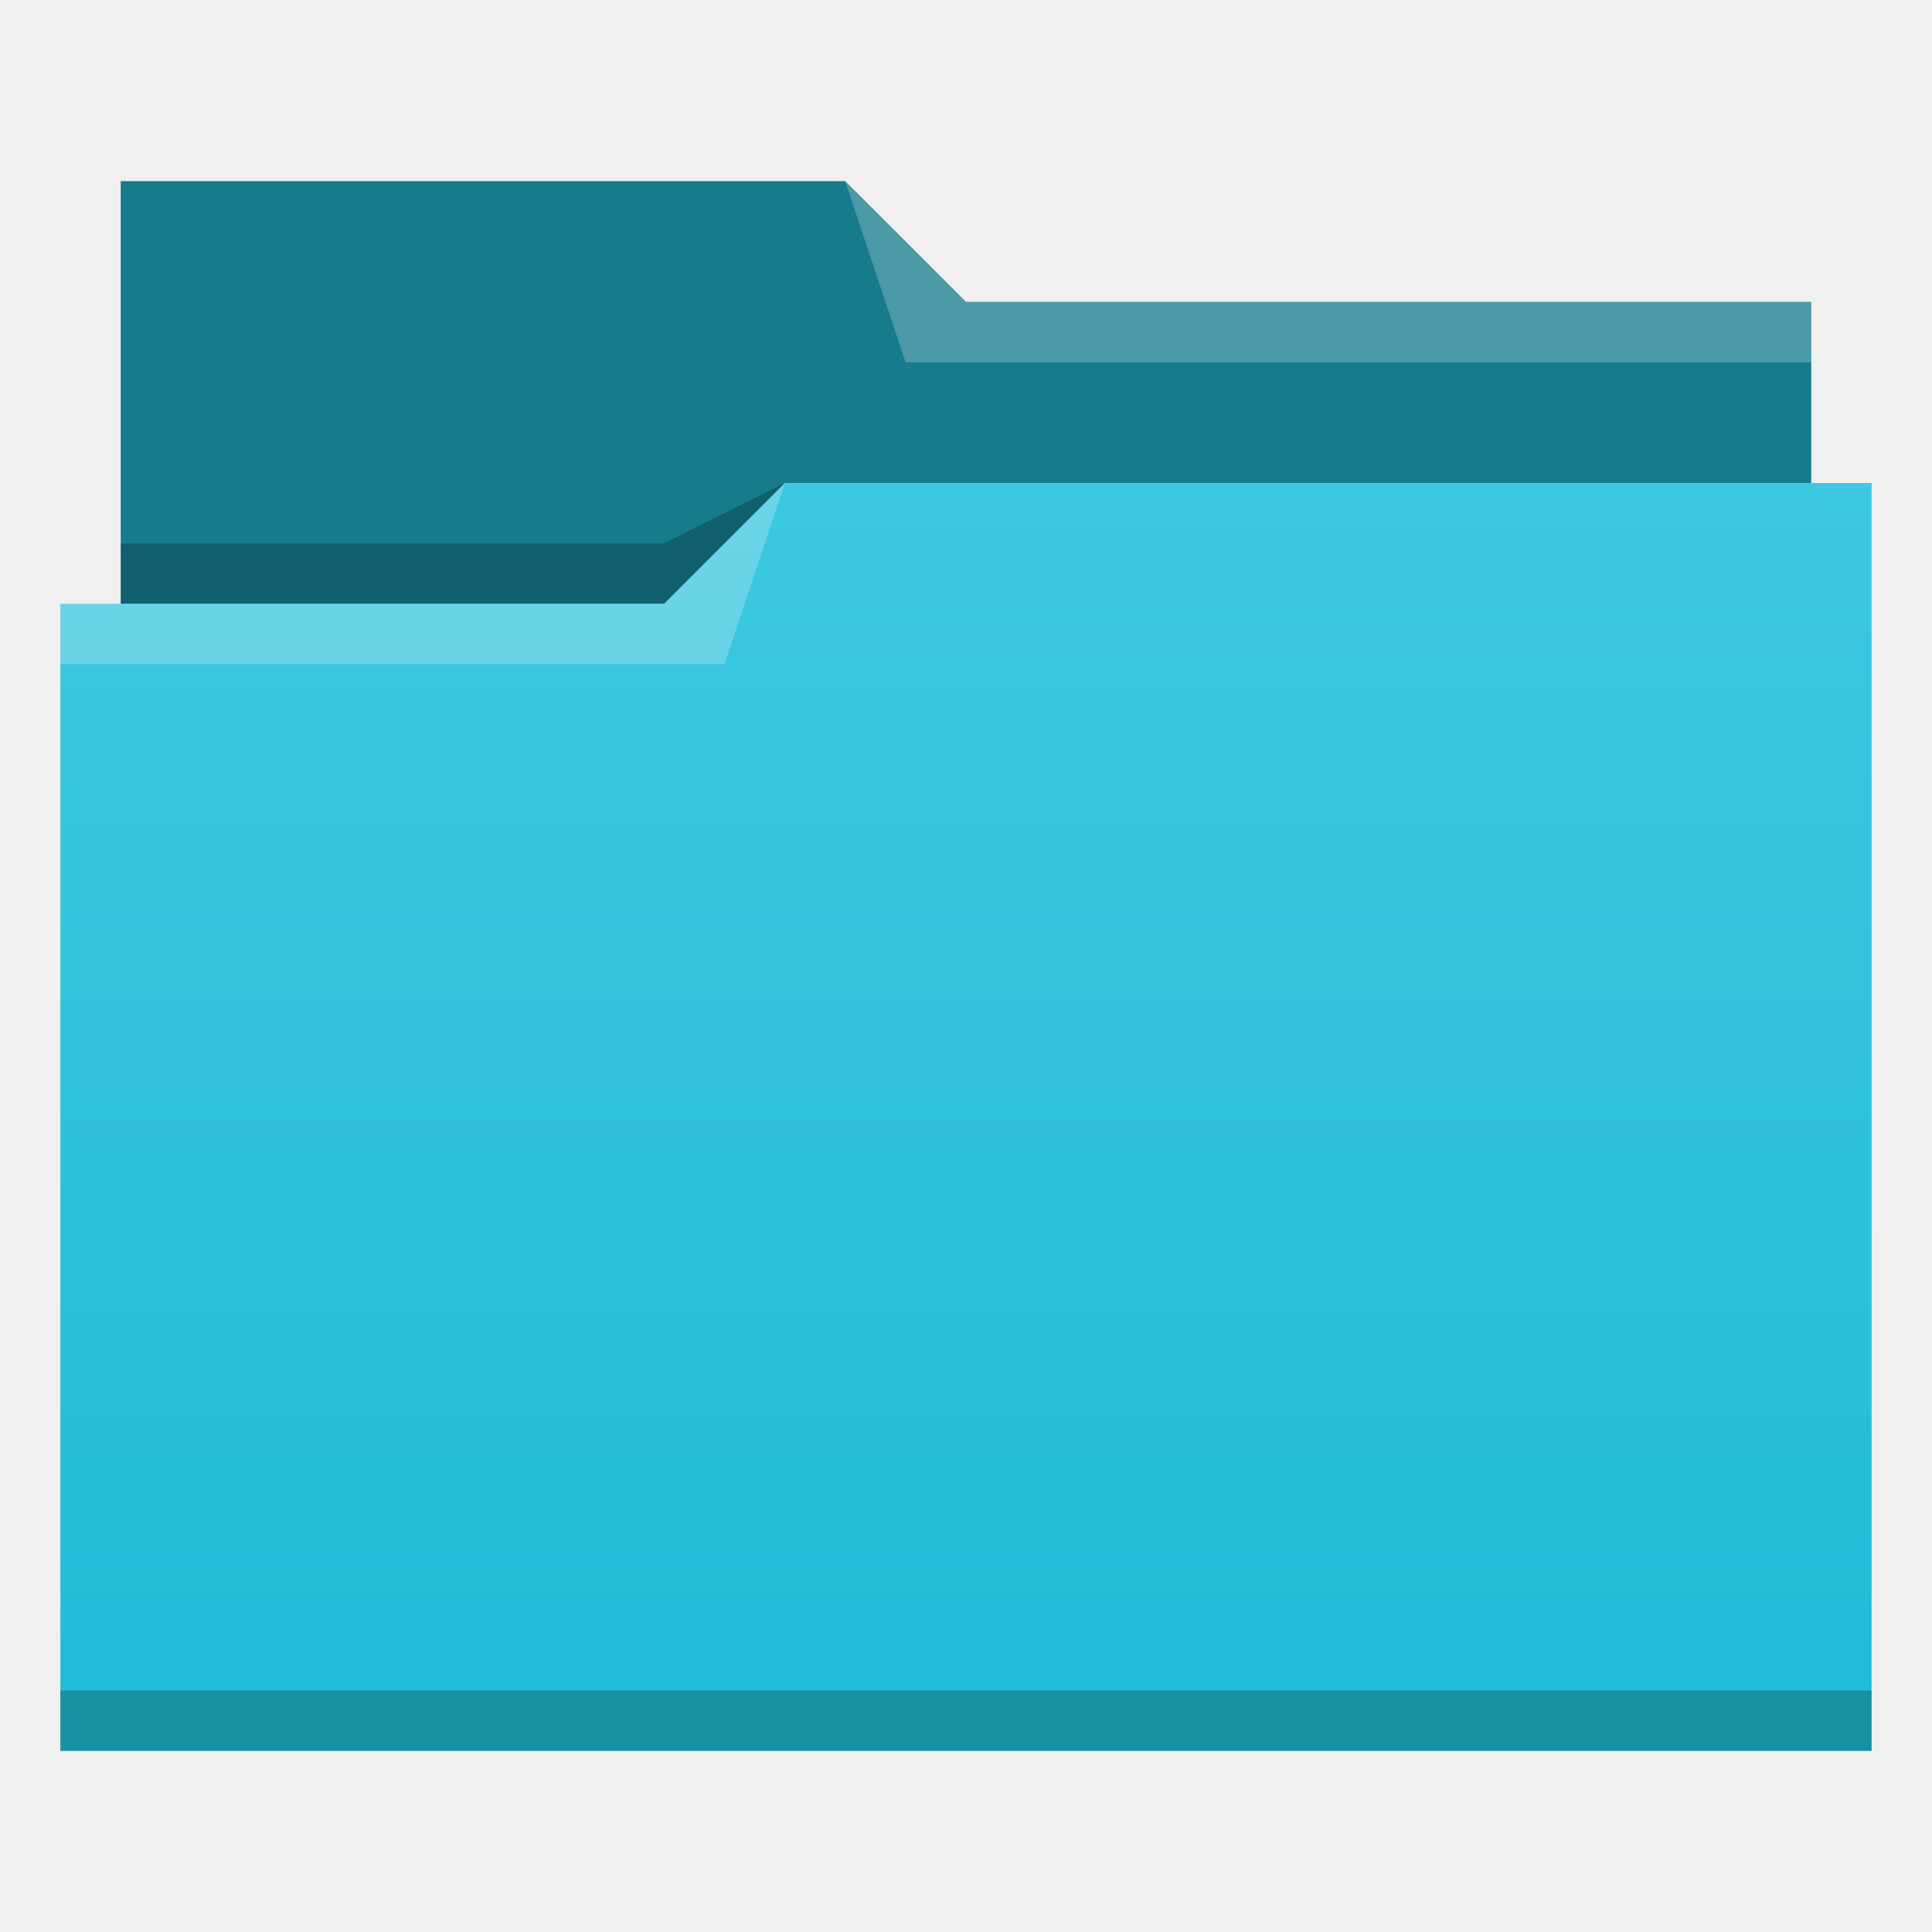
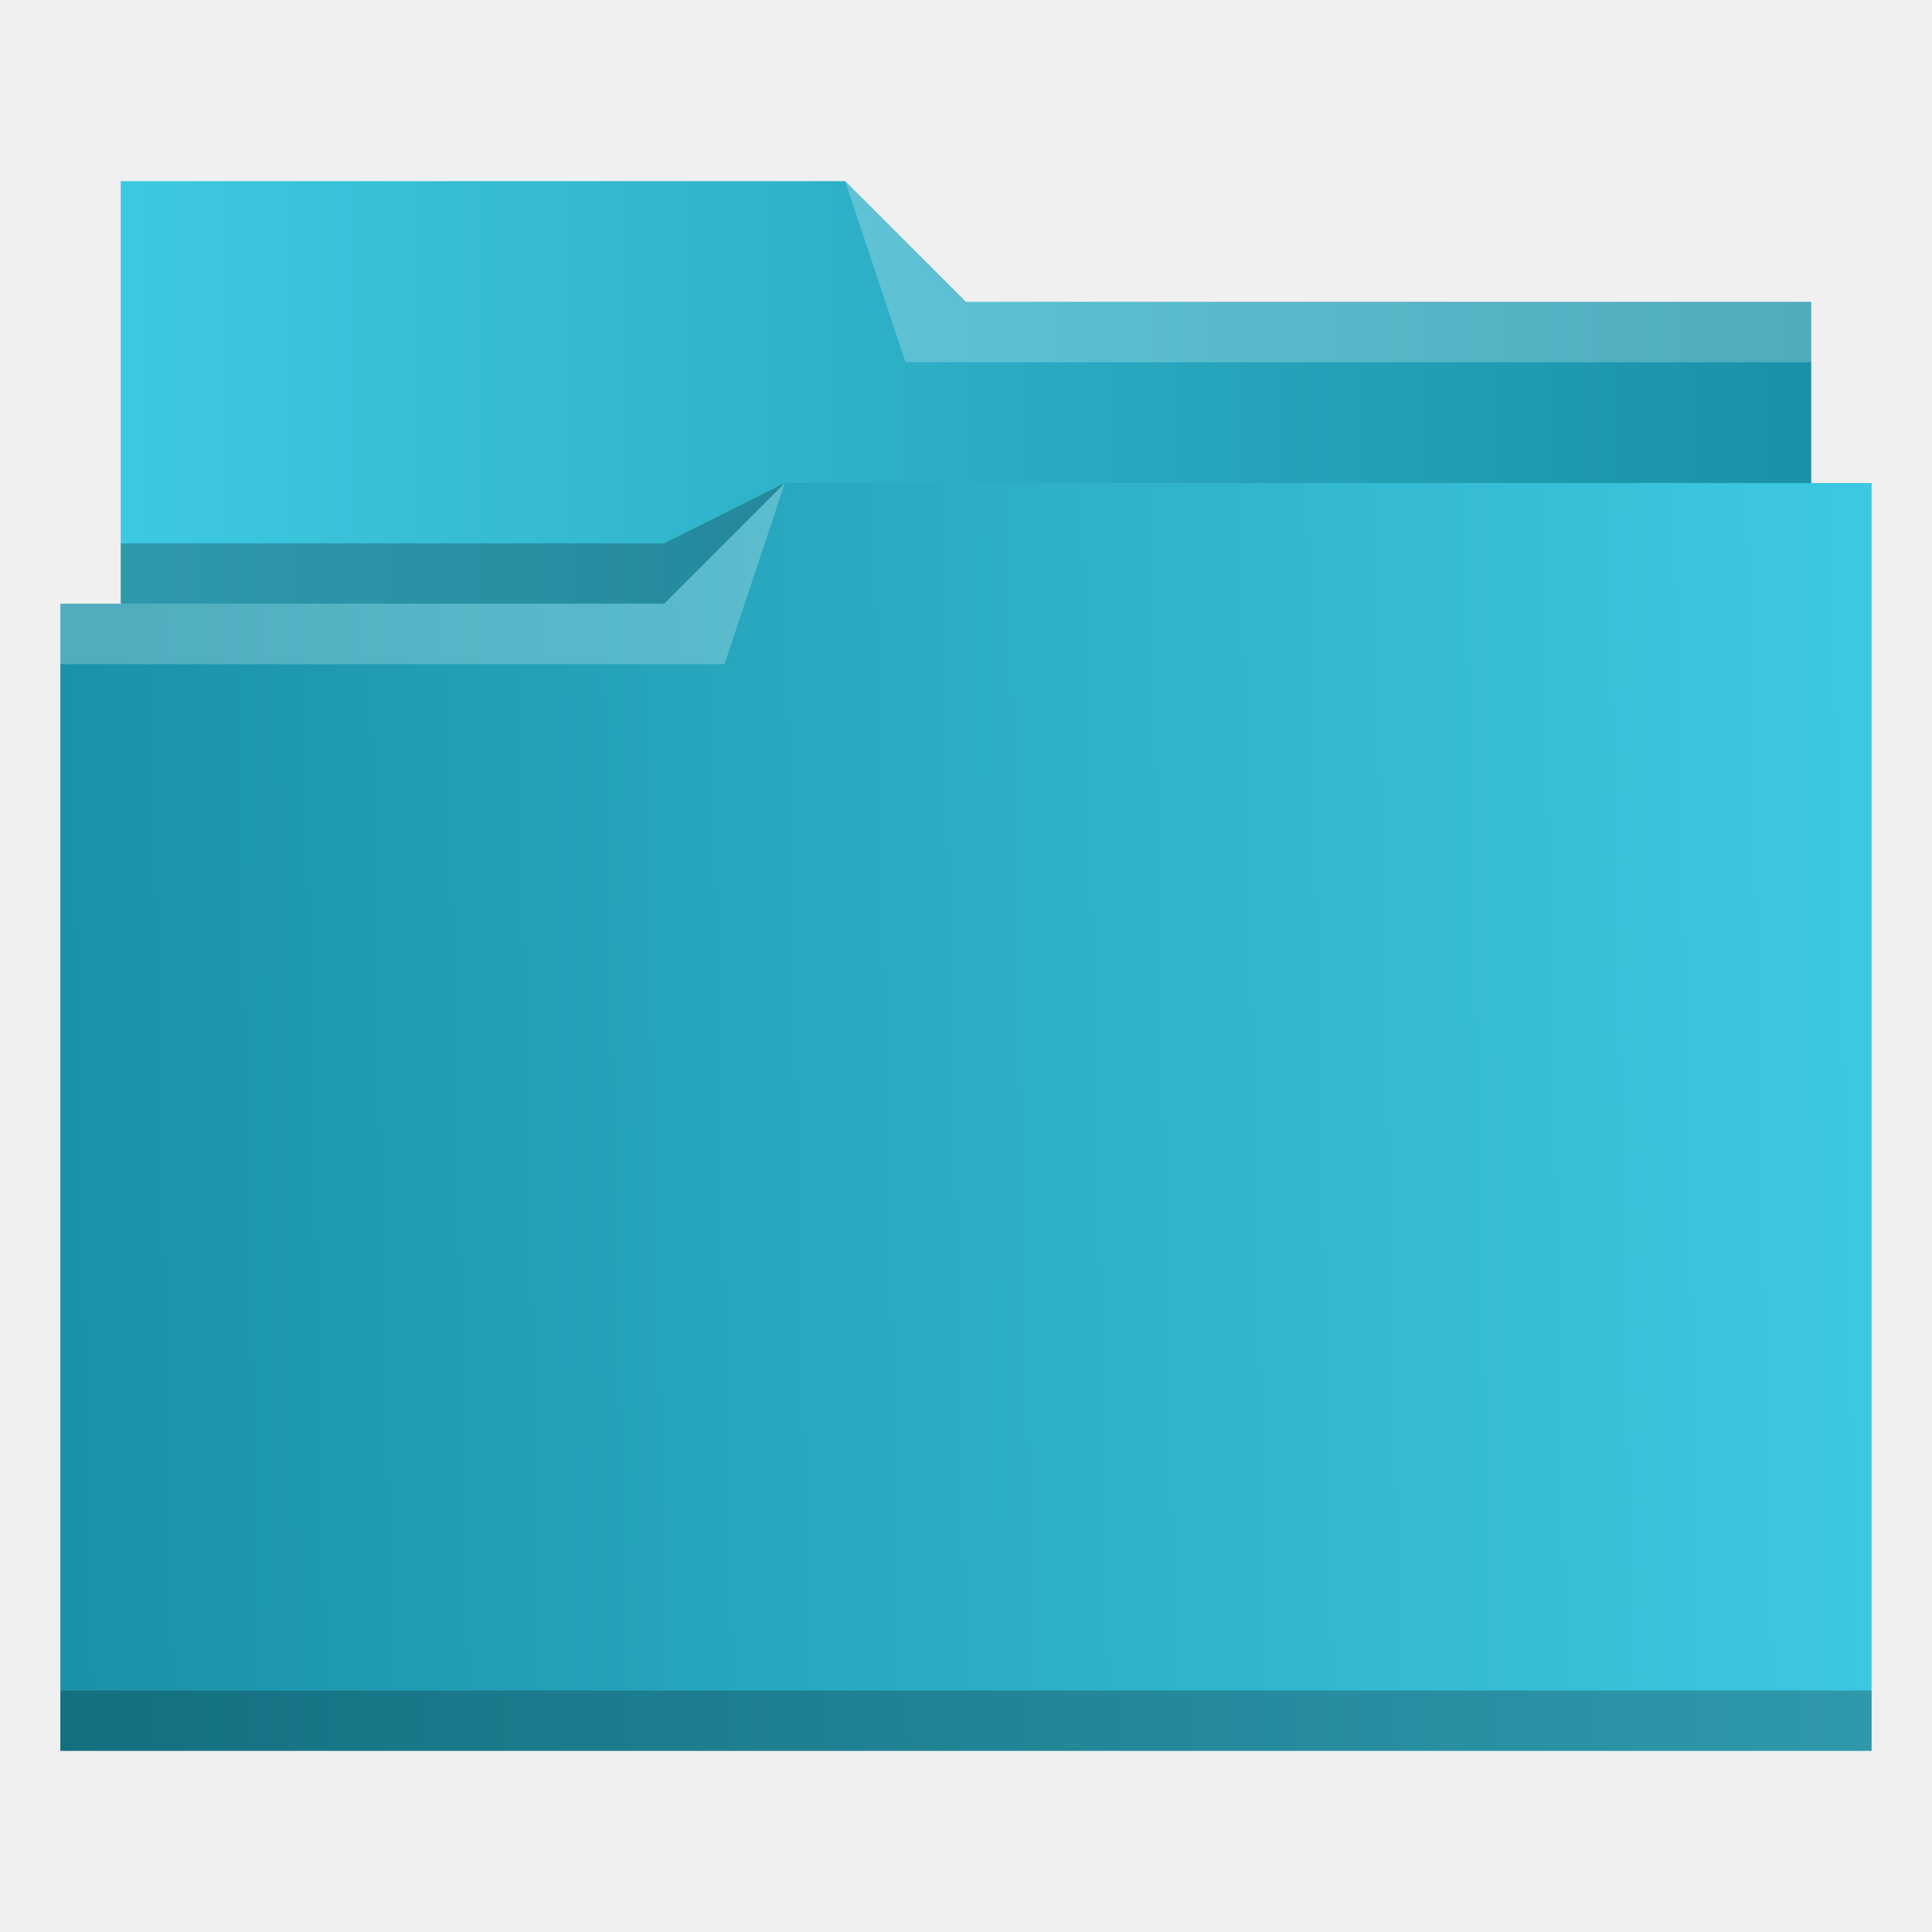
- <svg xmlns="http://www.w3.org/2000/svg" xmlns:xlink="http://www.w3.org/1999/xlink" width="32" version="1.1" height="32" viewBox="0 0 32 32">
+ <svg xmlns="http://www.w3.org/2000/svg" xmlns:xlink="http://www.w3.org/1999/xlink" width="32" version="1.1" height="32" viewBox="0 0 32 32" id="svg15">
  <defs id="defs5455">
-     <linearGradient id="linearGradient4342" xlink:href="#linearGradient4172-5-0" y1="29" y2="8" gradientUnits="userSpaceOnUse" x2="0" gradientTransform="matrix(1 0 0 1 384.5714 515.798)" />
+     <linearGradient id="linearGradient4342" xlink:href="#linearGradient4172-5-0" y1="18.153" y2="17.492" gradientUnits="userSpaceOnUse" x2="30.915" gradientTransform="matrix(1 0 0 1 384.5714 515.798)" x1="0.542" />
    <linearGradient id="linearGradient4172-5-0">
-       <stop style="stop-color:#21bbd7" id="stop4174-6-9" />
+       <stop style="stop-color:#1a91a7;stop-opacity:1" id="stop4174-6-9" />
      <stop offset="1" style="stop-color:#3dc8e1" id="stop4176-6-4" />
    </linearGradient>
+     <linearGradient xlink:href="#linearGradient4172-5-0" id="linearGradient832" gradientUnits="userSpaceOnUse" x1="414.571" y1="521.798" x2="386.639" y2="521.798" />
  </defs>
  <g id="layer1" transform="matrix(1 0 0 1 -384.5714 -515.798)">
-     <path style="fill:#167b8d;fill-rule:evenodd" id="path4308" d="m 386.571,518.798 0,7 0,1 28,0 0,-6 -14,0 -2,-2 z" />
+     <path style="fill:url(#linearGradient832);fill-rule:evenodd;fill-opacity:1" id="path4308" d="m 386.571,518.798 0,7 0,1 28,0 0,-6 -14,0 -2,-2 z" />
    <path style="fill-opacity:0.235;fill-rule:evenodd" id="path4306" d="m 397.571,523.798 -2,1 -9,0 0,1 7,0 3,0 z" />
    <path style="fill:url(#linearGradient4342)" id="rect4294" d="m 397.571,523.798 -2,2 -9,0 -1,0 0,19 11,0 1,0 18,0 0,-21 -18,0 z" />
    <path style="fill:#ffffff;fill-opacity:0.235;fill-rule:evenodd" id="path4304" d="m 397.571,523.798 -2,2 -10,0 0,1 11,0 z" />
    <path style="fill:#ffffff;fill-opacity:0.235;fill-rule:evenodd" id="path4310" d="m 398.571,518.798 1,3 15,0 0,-1 -14,0 z" />
    <rect width="30" x="385.571" y="543.798" height="1" style="fill-opacity:0.235" id="rect4292" />
  </g>
</svg>
